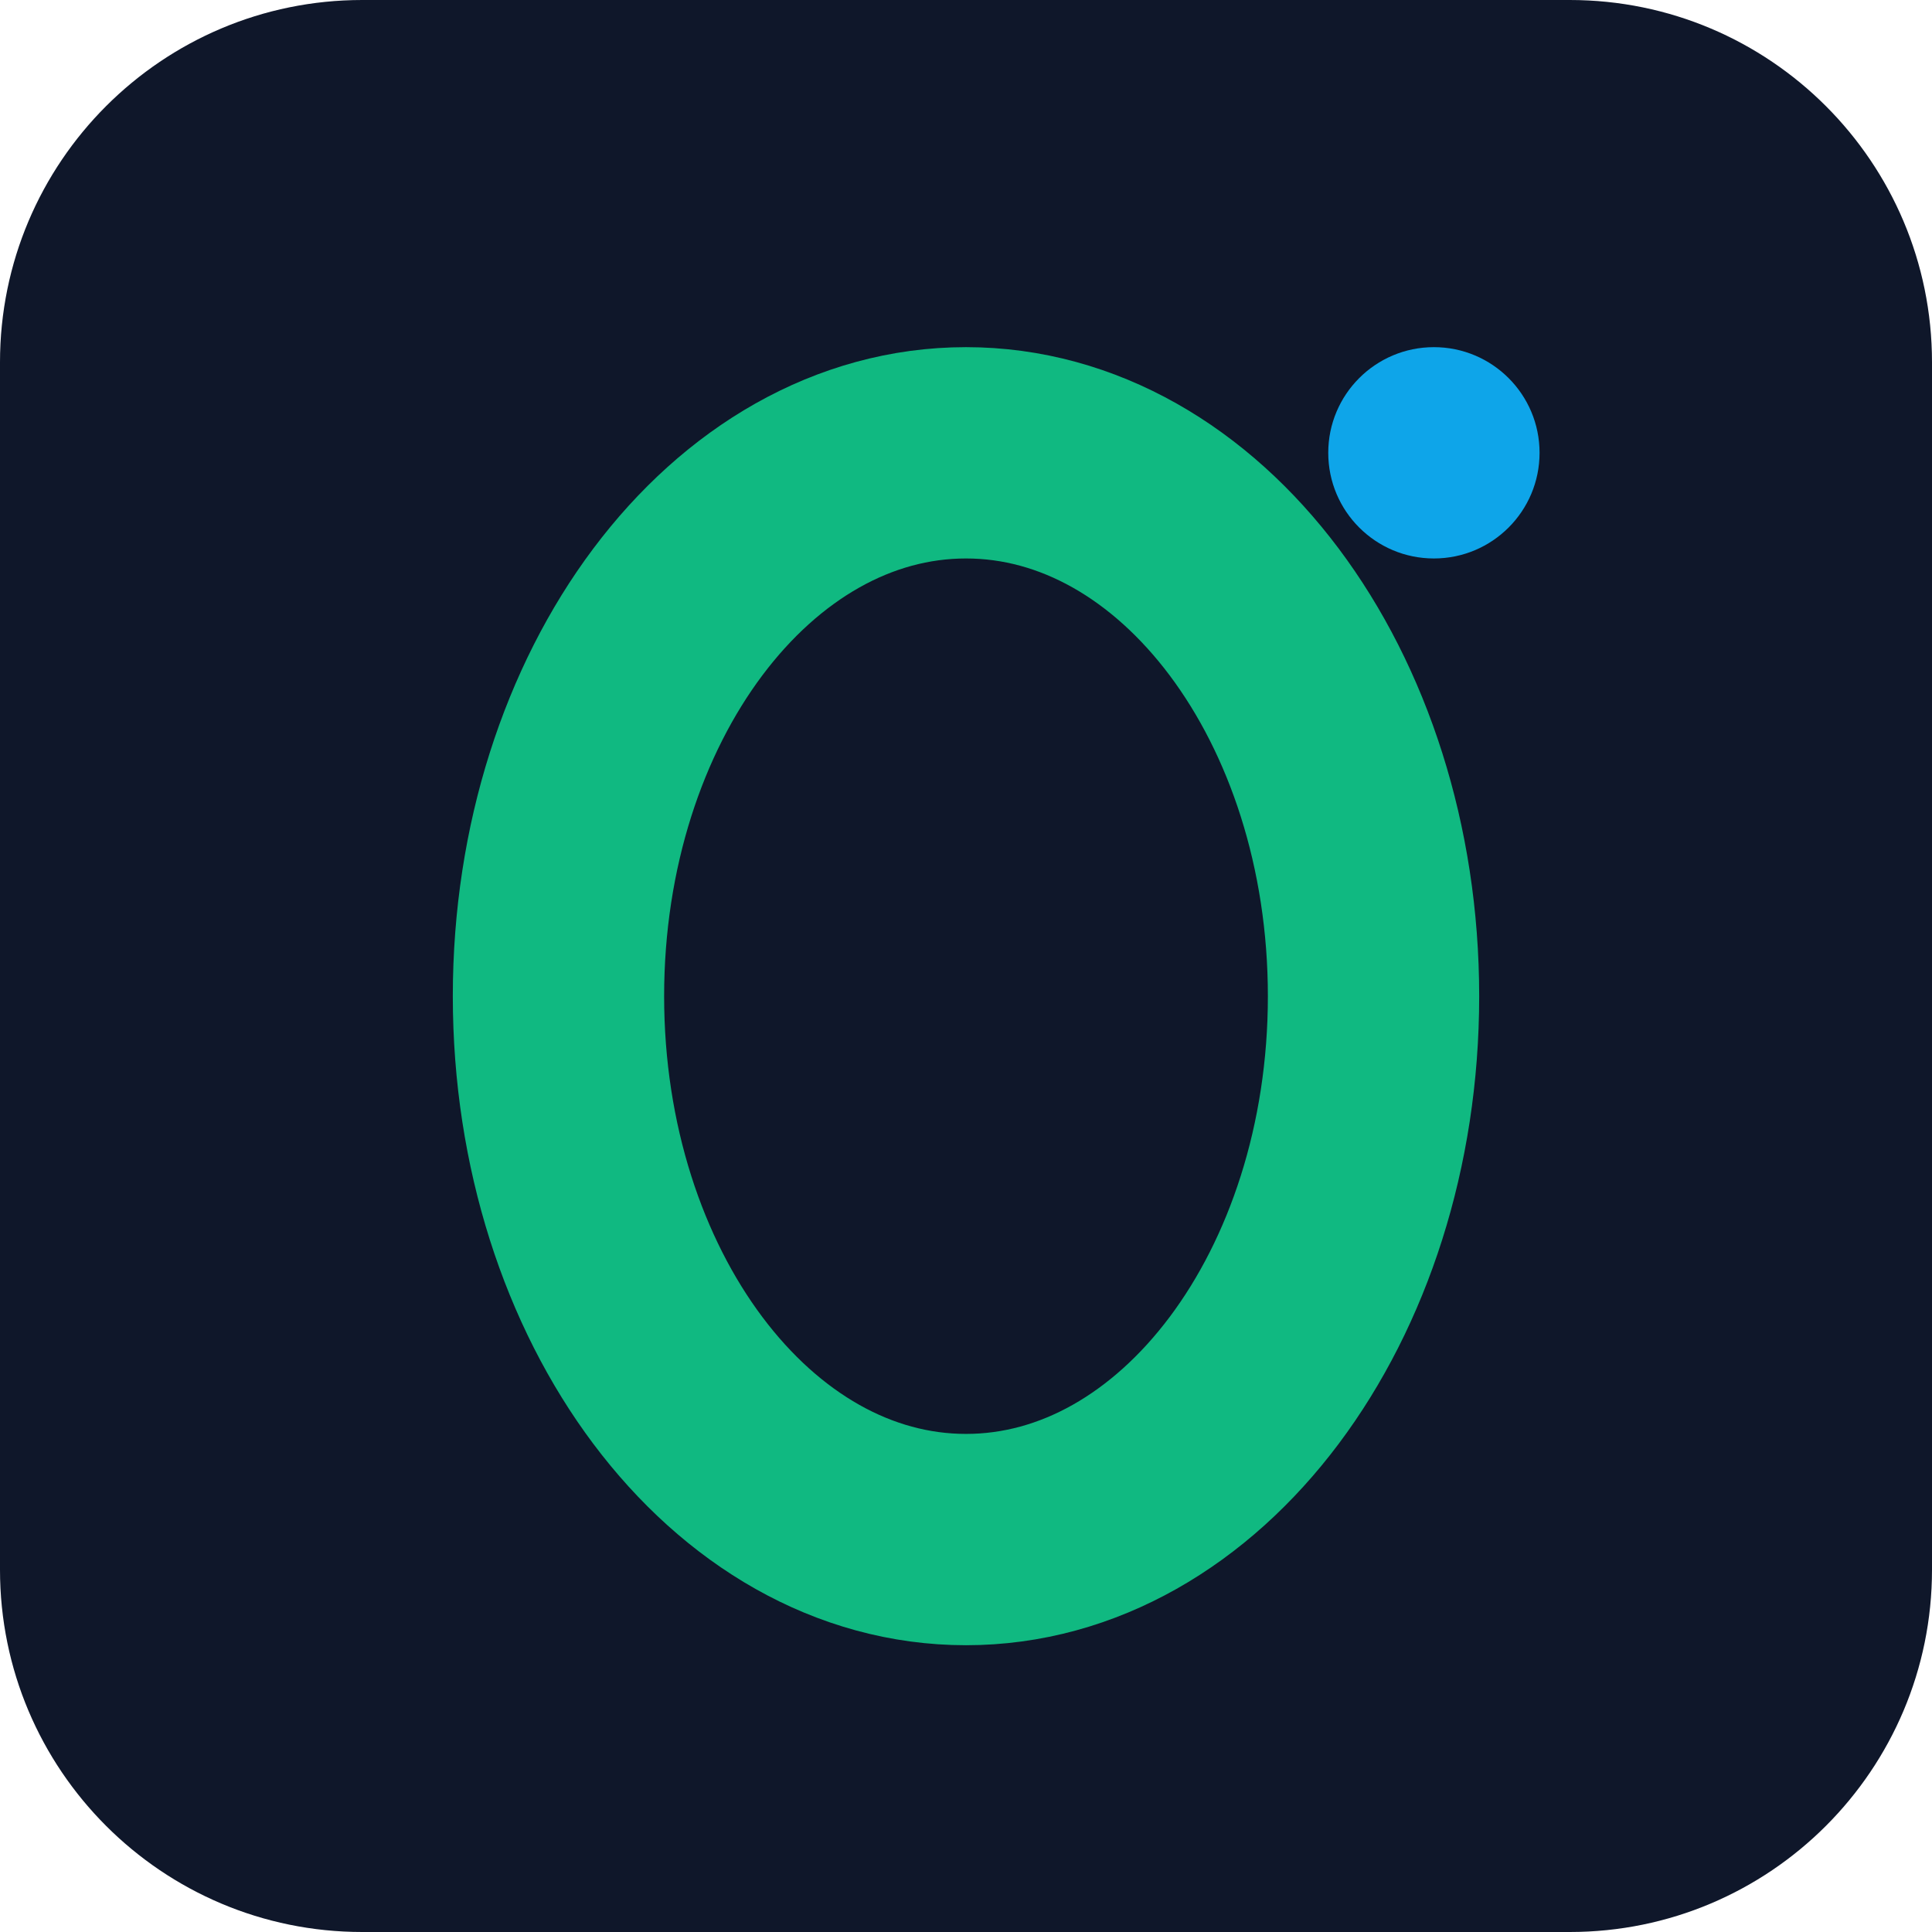
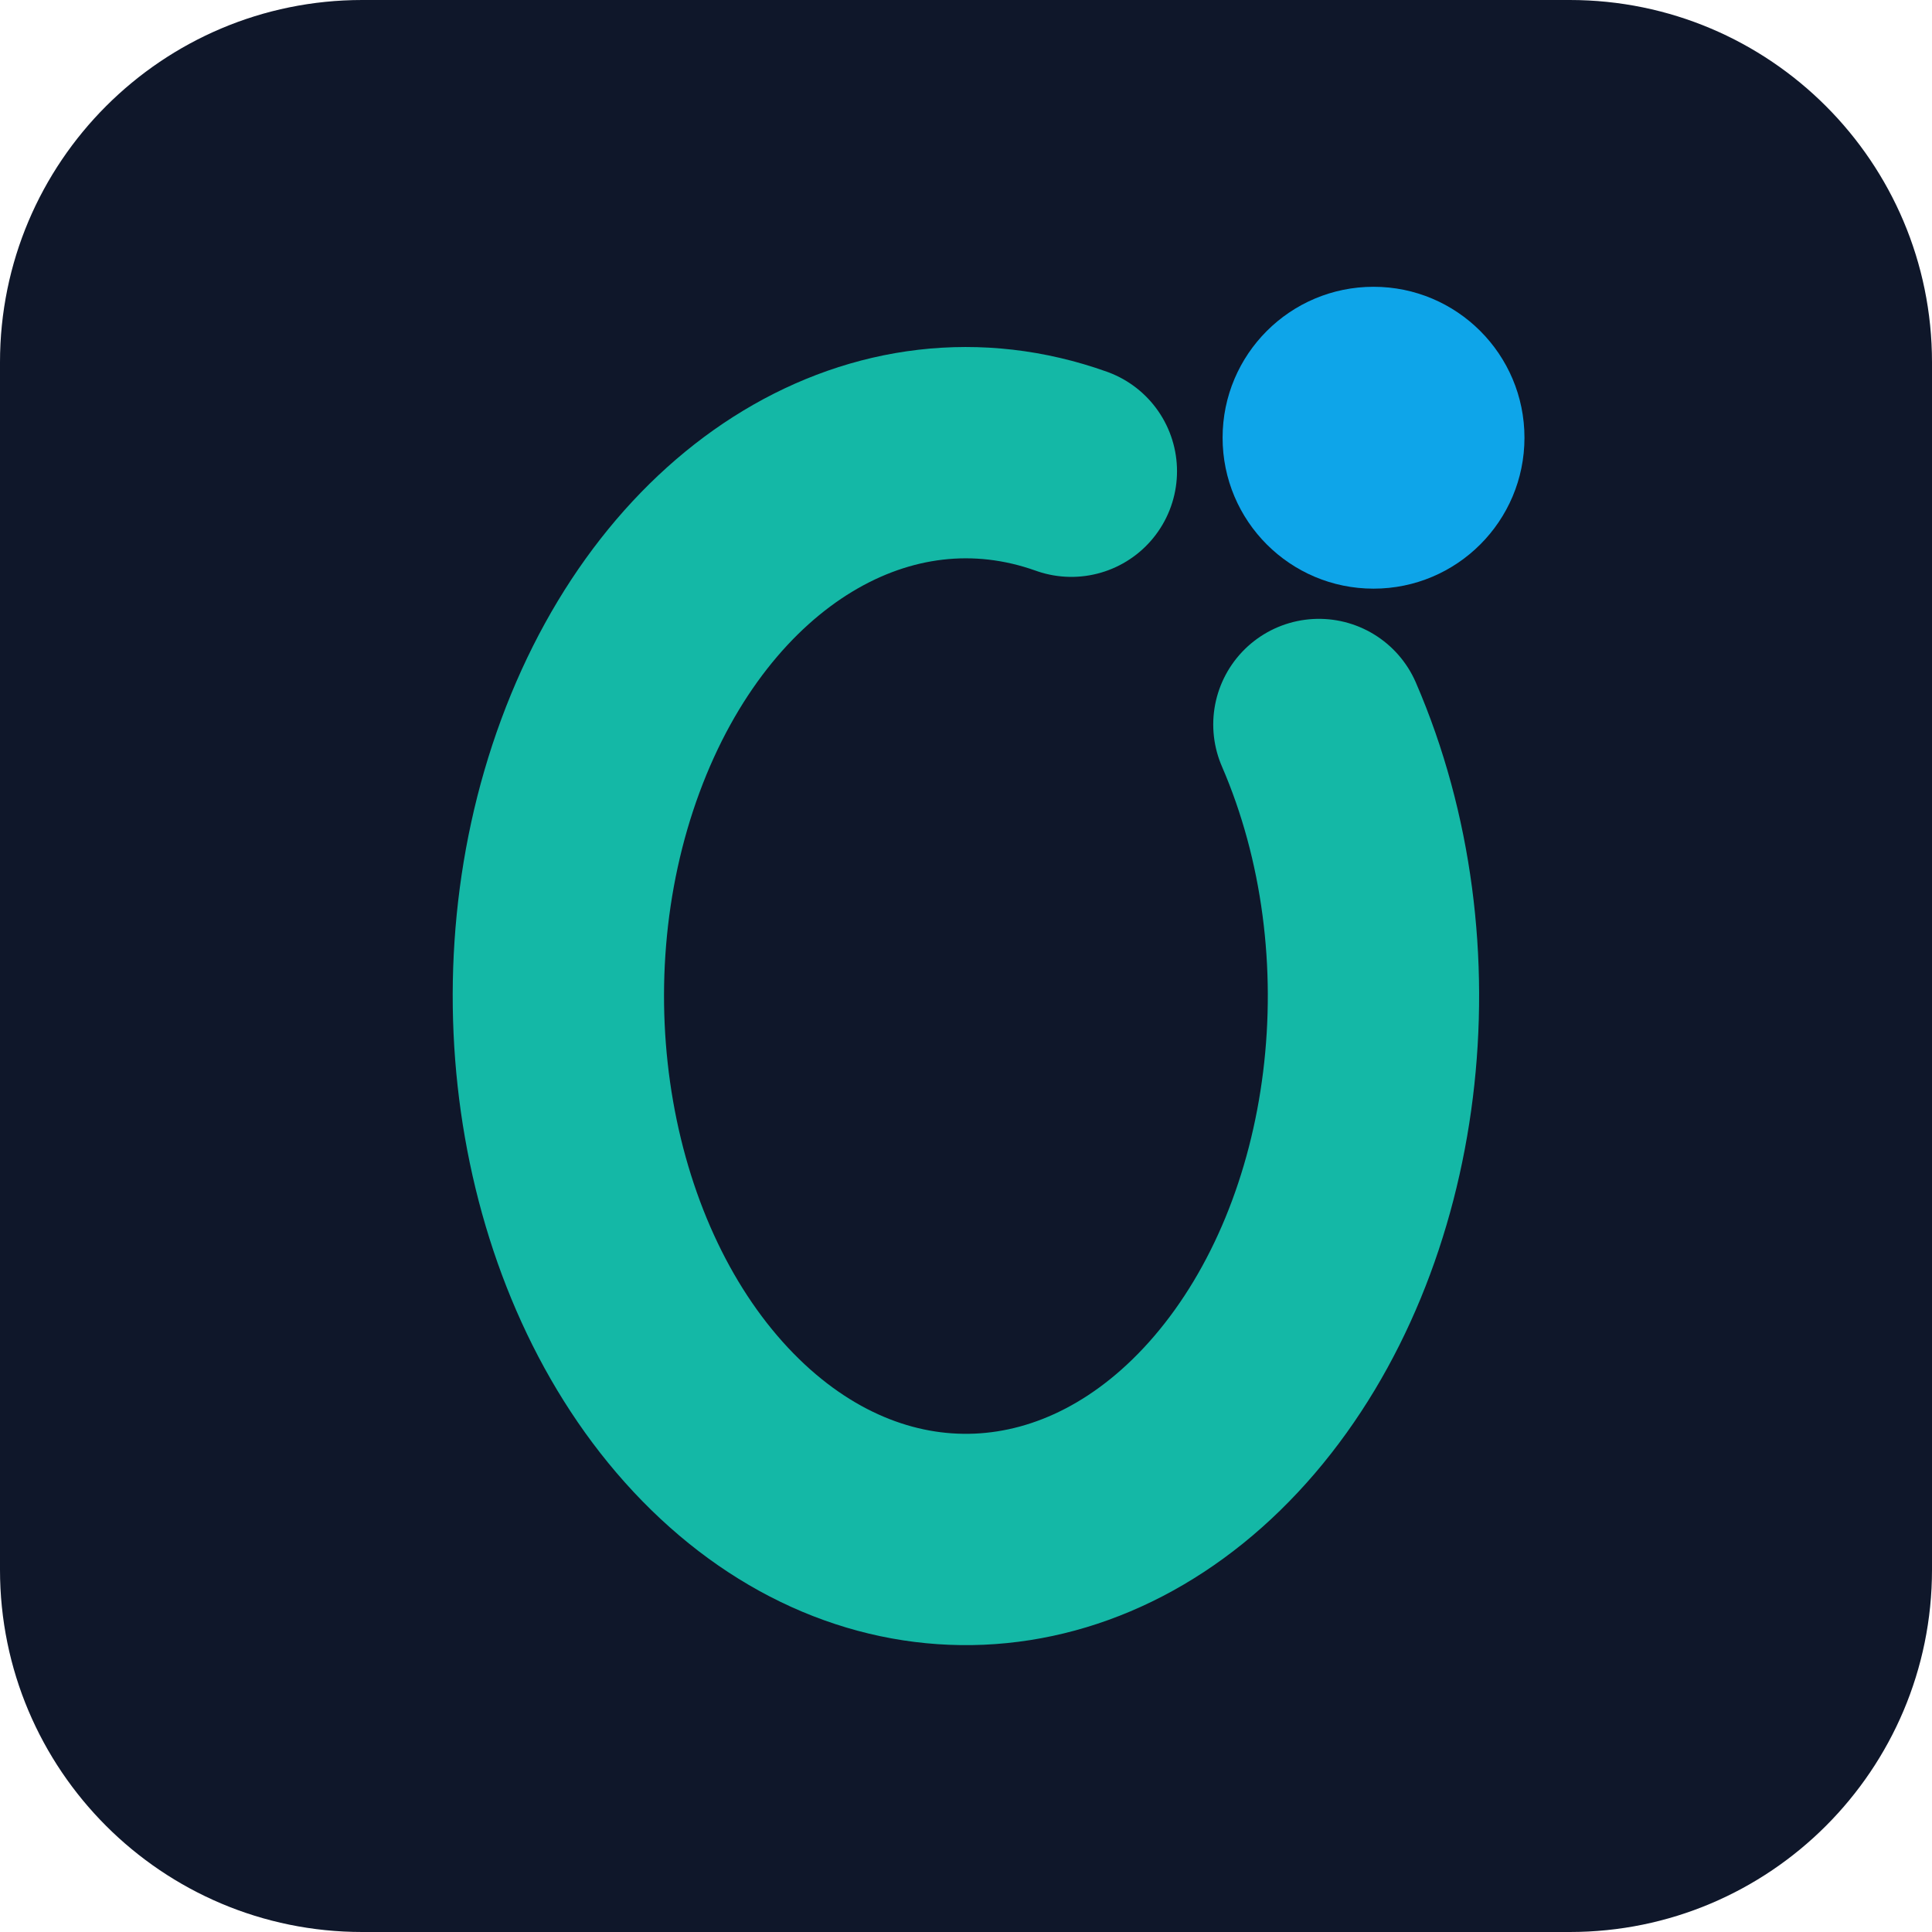
<svg xmlns="http://www.w3.org/2000/svg" viewBox="0 0 64 64" role="img" aria-label="RutaCero">
  <rect width="64" height="64" rx="12" ry="12" fill="#0F172A" />
-   <ellipse cx="32" cy="33" rx="13.5" ry="18" fill="none" stroke="#10B981" stroke-width="7" stroke-linecap="round" />
-   <circle cx="47.5" cy="15" r="3.5" fill="#0EA5E9" />
+   <path d="M 35.49 15.61 A 13.5 18 0 1 0 43.69 24" fill="none" stroke="#14B8A6" stroke-width="7" stroke-linecap="round" />
+   <circle cx="45.5" cy="14.5" r="5" fill="#0EA5E9" />
</svg>
